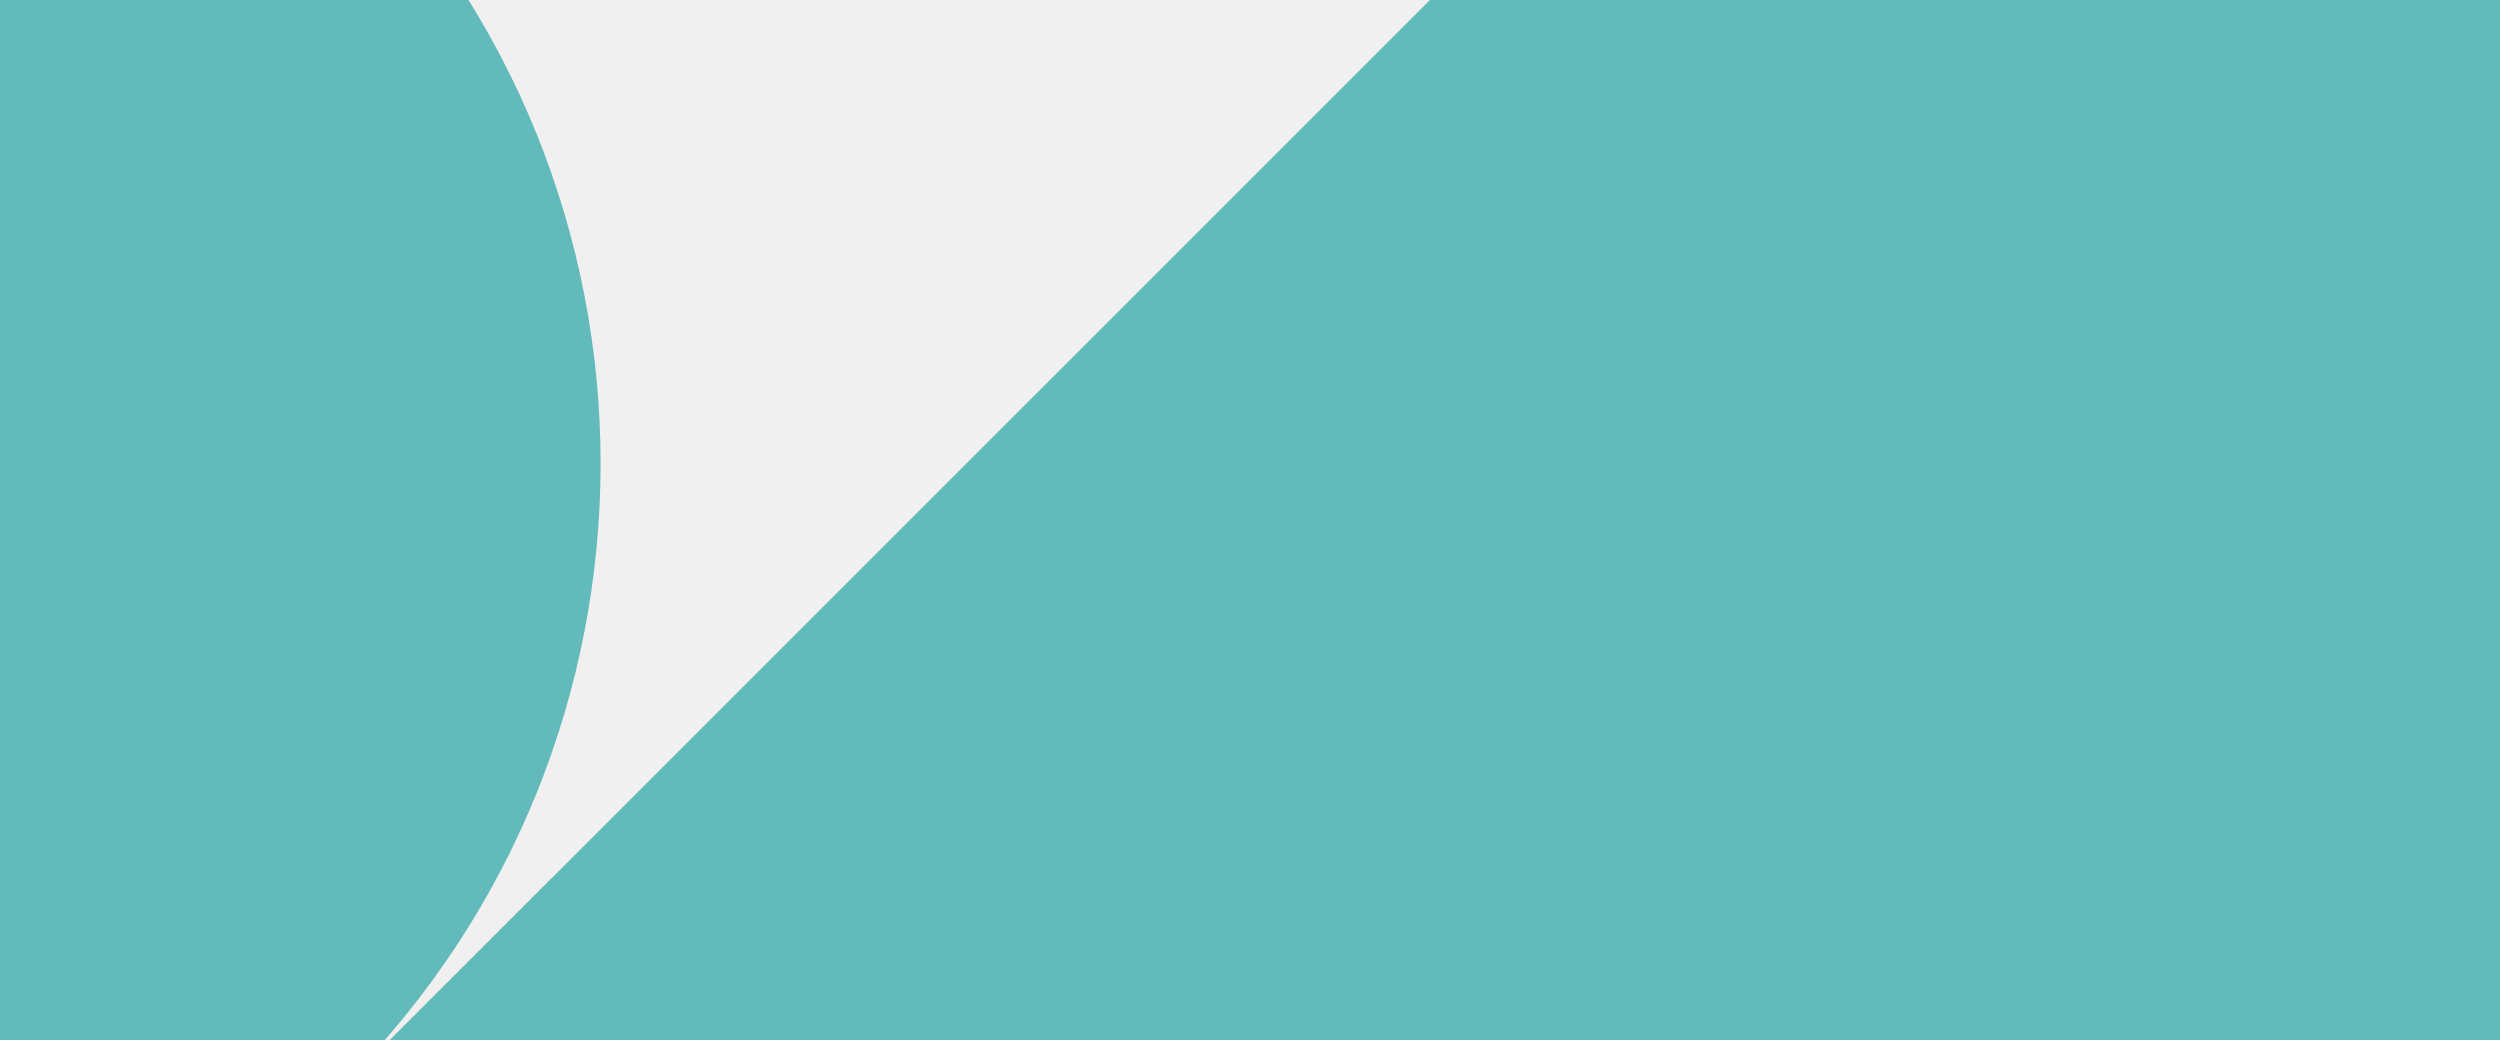
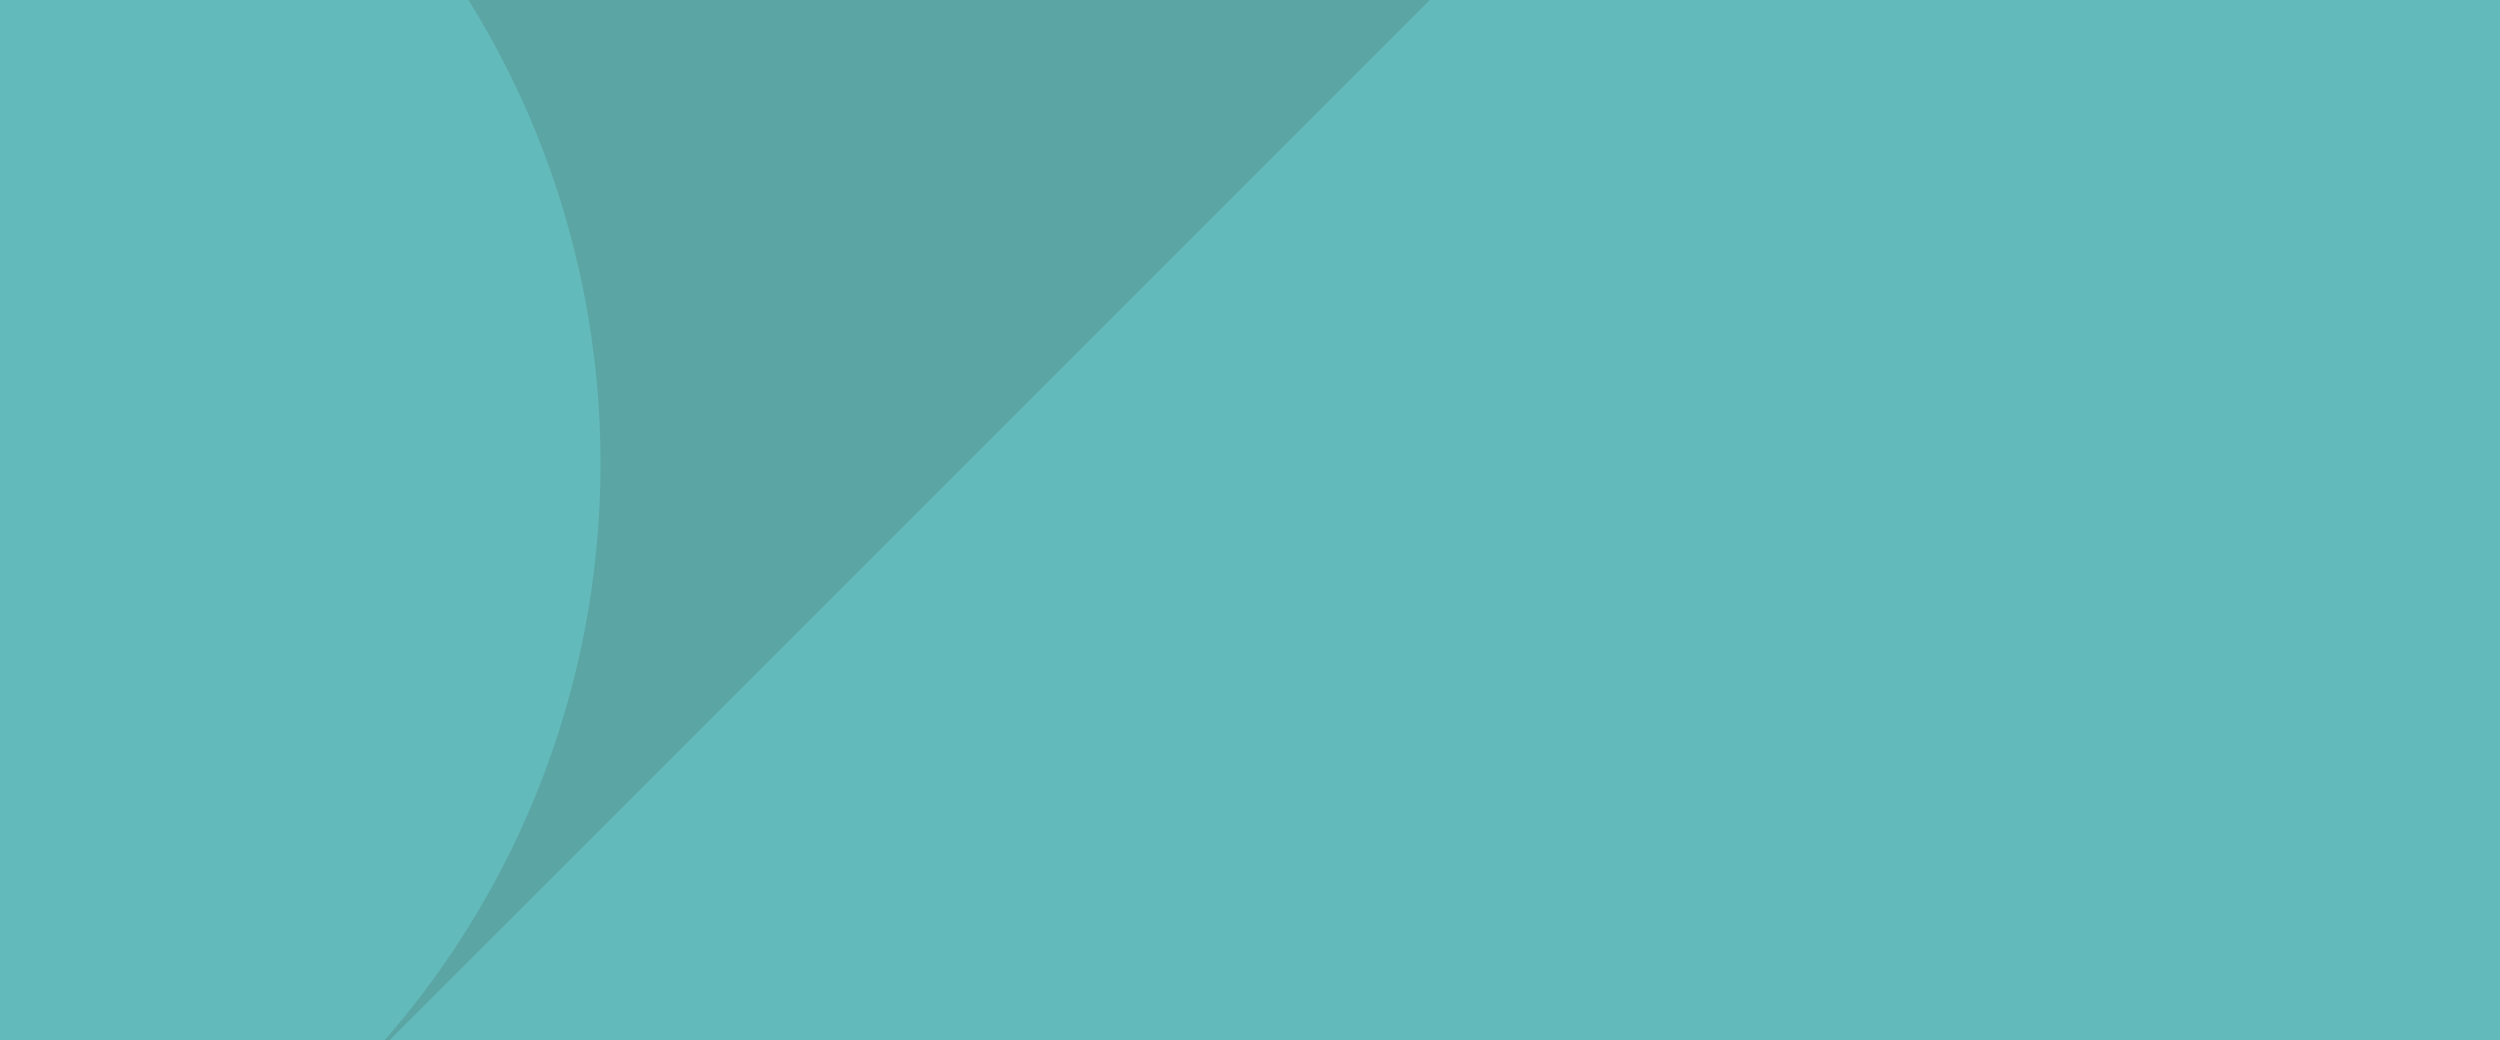
- <svg xmlns="http://www.w3.org/2000/svg" width="375" height="156">
-   <path fill="#63BABA" fill-rule="evenodd" d="M-86.732 487.429c-51.432-51.425-51.438-134.806-.013-186.237l.013-.013L309.926-95.424c51.441-51.434 134.836-51.434 186.277 0C547.634-44 547.64 39.38 496.216 90.813c-.005.004-.01.008-.013.013L99.543 487.429c-51.44 51.433-134.834 51.433-186.275 0zm-444.692 71.824c-51.432-51.424-51.438-134.806-.013-186.237l.013-.013L-134.766-23.6C-83.325-75.034.07-75.034 51.511-23.6c51.431 51.424 51.437 134.805.013 186.237l-.013.013-396.66 396.603c-51.44 51.433-134.834 51.433-186.275 0z" />
+ <svg xmlns="http://www.w3.org/2000/svg" width="375" height="156" viewBox="0 0 375 156" fill="none">
+   <rect width="375" height="156" fill="#5CA5A5" />
+   <mask id="mask0_0_149" style="mask-type:alpha" maskUnits="userSpaceOnUse" x="0" y="0" width="375" height="156">
+     <rect width="375" height="156" fill="white" />
+   </mask>
+   <g mask="url(#mask0_0_149)">
+     <path fill-rule="evenodd" clip-rule="evenodd" d="M-531.409 559.265C-479.976 610.692 -396.593 610.692 -345.159 559.265L51.499 162.662C102.943 111.226 102.943 27.823 51.499 -23.614C0.066 -75.04 -83.317 -75.04 -134.751 -23.614L-531.409 372.989C-582.853 424.426 -582.853 507.829 -531.409 559.265ZM-86.717 487.441C-35.284 538.867 48.099 538.867 99.533 487.441L496.191 90.838C547.635 39.402 547.635 -44.001 496.191 -95.438C444.758 -146.864 361.375 -146.864 309.941 -95.438L-86.717 301.165C-138.161 352.602 -138.161 436.004 -86.717 487.441Z" fill="#63BABA" />
+   </g>
</svg>
